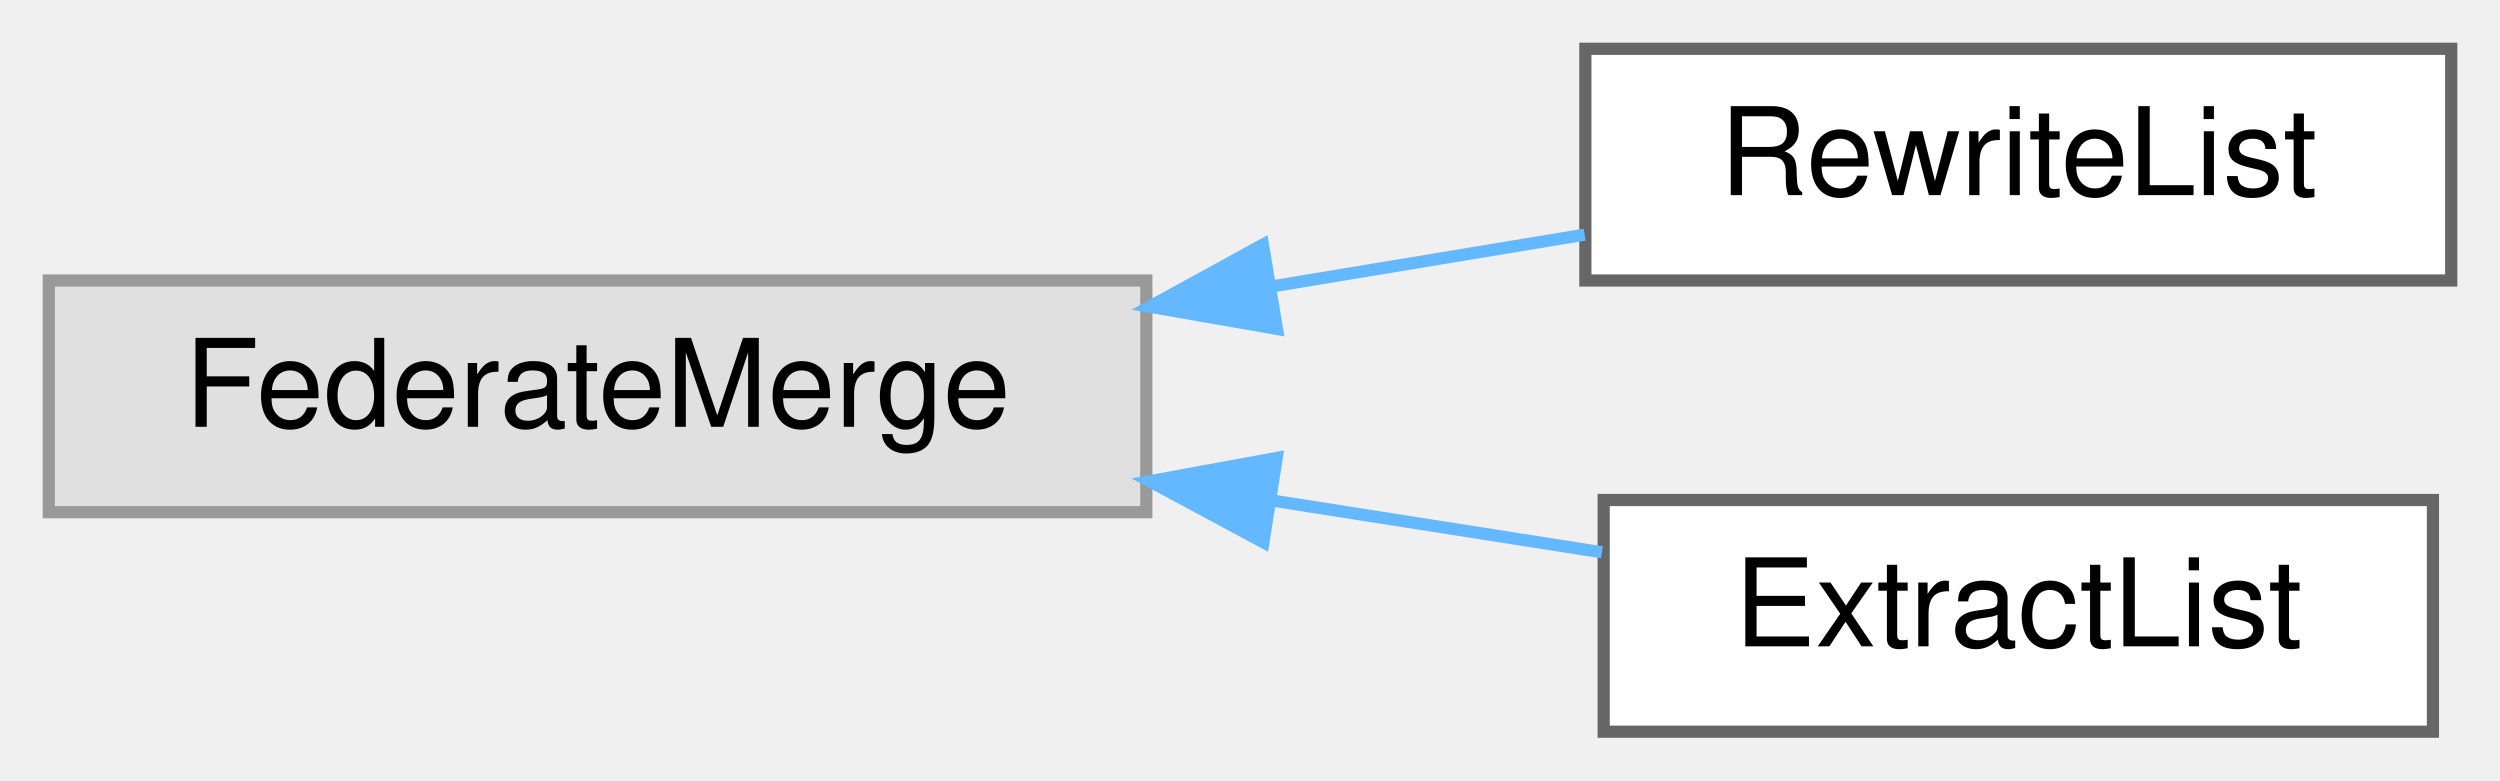
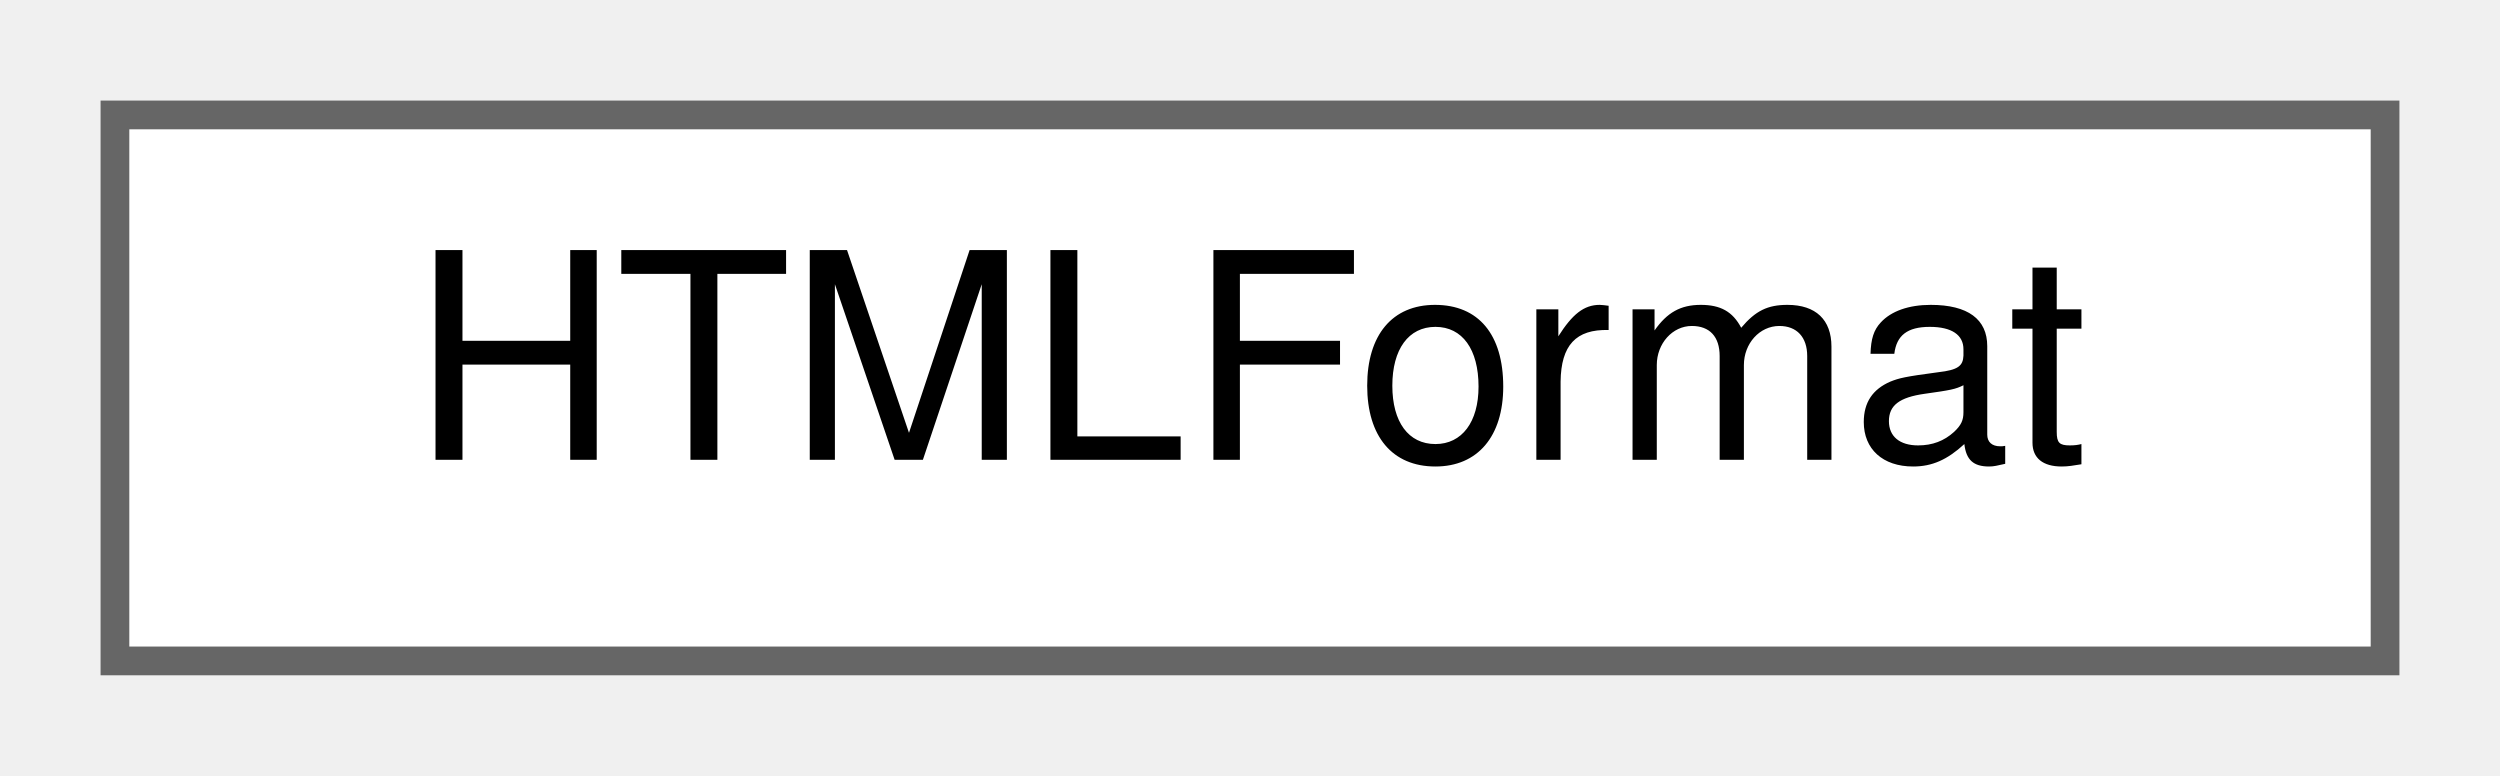
- <svg xmlns="http://www.w3.org/2000/svg" xmlns:xlink="http://www.w3.org/1999/xlink" width="205pt" height="64pt" viewBox="0.00 0.00 205.00 64.00">
-   <g id="graph0" class="graph" transform="scale(1 1) rotate(0) translate(4 60)">
+ <svg xmlns="http://www.w3.org/2000/svg" xmlns:xlink="http://www.w3.org/1999/xlink" width="87pt" height="27pt" viewBox="0.00 0.00 87.00 27.00">
+   <g id="graph0" class="graph" transform="scale(1 1) rotate(0) translate(4 23)">
    <g id="Node000000" class="node">
      <g id="a_Node000000">
-         <a xlink:title=" ">
-           <polygon fill="#e0e0e0" stroke="#999999" points="90,-37 0,-37 0,-18 90,-18 90,-37" />
-           <text text-anchor="middle" x="45" y="-25" font-family="Helvetica,sans-Serif" font-size="10.00">FederateMerge</text>
-         </a>
-       </g>
-     </g>
-     <g id="Node000001" class="node">
-       <g id="a_Node000001">
-         <a xlink:href="classfr_1_1inria_1_1corese_1_1core_1_1compiler_1_1federate_1_1RewriteList.html" target="_top" xlink:title="Rewrite rdf list into one service bgp Rewrite bgp with bnode into one service bgp: ?...">
-           <polygon fill="white" stroke="#666666" points="197,-56 126,-56 126,-37 197,-37 197,-56" />
-           <text text-anchor="middle" x="161.5" y="-44" font-family="Helvetica,sans-Serif" font-size="10.00">RewriteList</text>
-         </a>
-       </g>
-     </g>
-     <g id="edge427_Node000000_Node000001" class="edge">
-       <g id="a_edge427_Node000000_Node000001">
-         <a xlink:title=" ">
-           <path fill="none" stroke="#63b8ff" d="M100.39,-36.53C109.08,-37.97 117.87,-39.43 125.94,-40.76" />
-           <polygon fill="#63b8ff" stroke="#63b8ff" points="100.71,-33.03 90.27,-34.85 99.56,-39.94 100.71,-33.03" />
-         </a>
-       </g>
-     </g>
-     <g id="Node000002" class="node">
-       <g id="a_Node000002">
-         <a xlink:href="classfr_1_1inria_1_1corese_1_1core_1_1sparql_1_1triple_1_1parser_1_1ExtractList.html" target="_top" xlink:title=" ">
-           <polygon fill="white" stroke="#666666" points="195.5,-19 127.5,-19 127.5,0 195.5,0 195.5,-19" />
-           <text text-anchor="middle" x="161.5" y="-7" font-family="Helvetica,sans-Serif" font-size="10.00">ExtractList</text>
-         </a>
-       </g>
-     </g>
-     <g id="edge428_Node000000_Node000002" class="edge">
-       <g id="a_edge428_Node000000_Node000002">
-         <a xlink:title=" ">
-           <path fill="none" stroke="#63b8ff" d="M100.23,-18.97C109.49,-17.52 118.86,-16.05 127.36,-14.71" />
-           <polygon fill="#63b8ff" stroke="#63b8ff" points="99.6,-15.53 90.27,-20.54 100.69,-22.45 99.6,-15.53" />
+         <a xlink:href="classfr_1_1inria_1_1corese_1_1core_1_1print_1_1HTMLFormat.html" target="_top" xlink:title="Apply HTML Transformation on Query result Mappings or on Graph dataset Used by STTL Server construct ...">
+           <polygon fill="white" stroke="#666666" points="79,-19 0,-19 0,0 79,0 79,-19" />
+           <text text-anchor="middle" x="39.5" y="-7" font-family="Helvetica,sans-Serif" font-size="10.00">HTMLFormat</text>
        </a>
      </g>
    </g>
  </g>
</svg>
